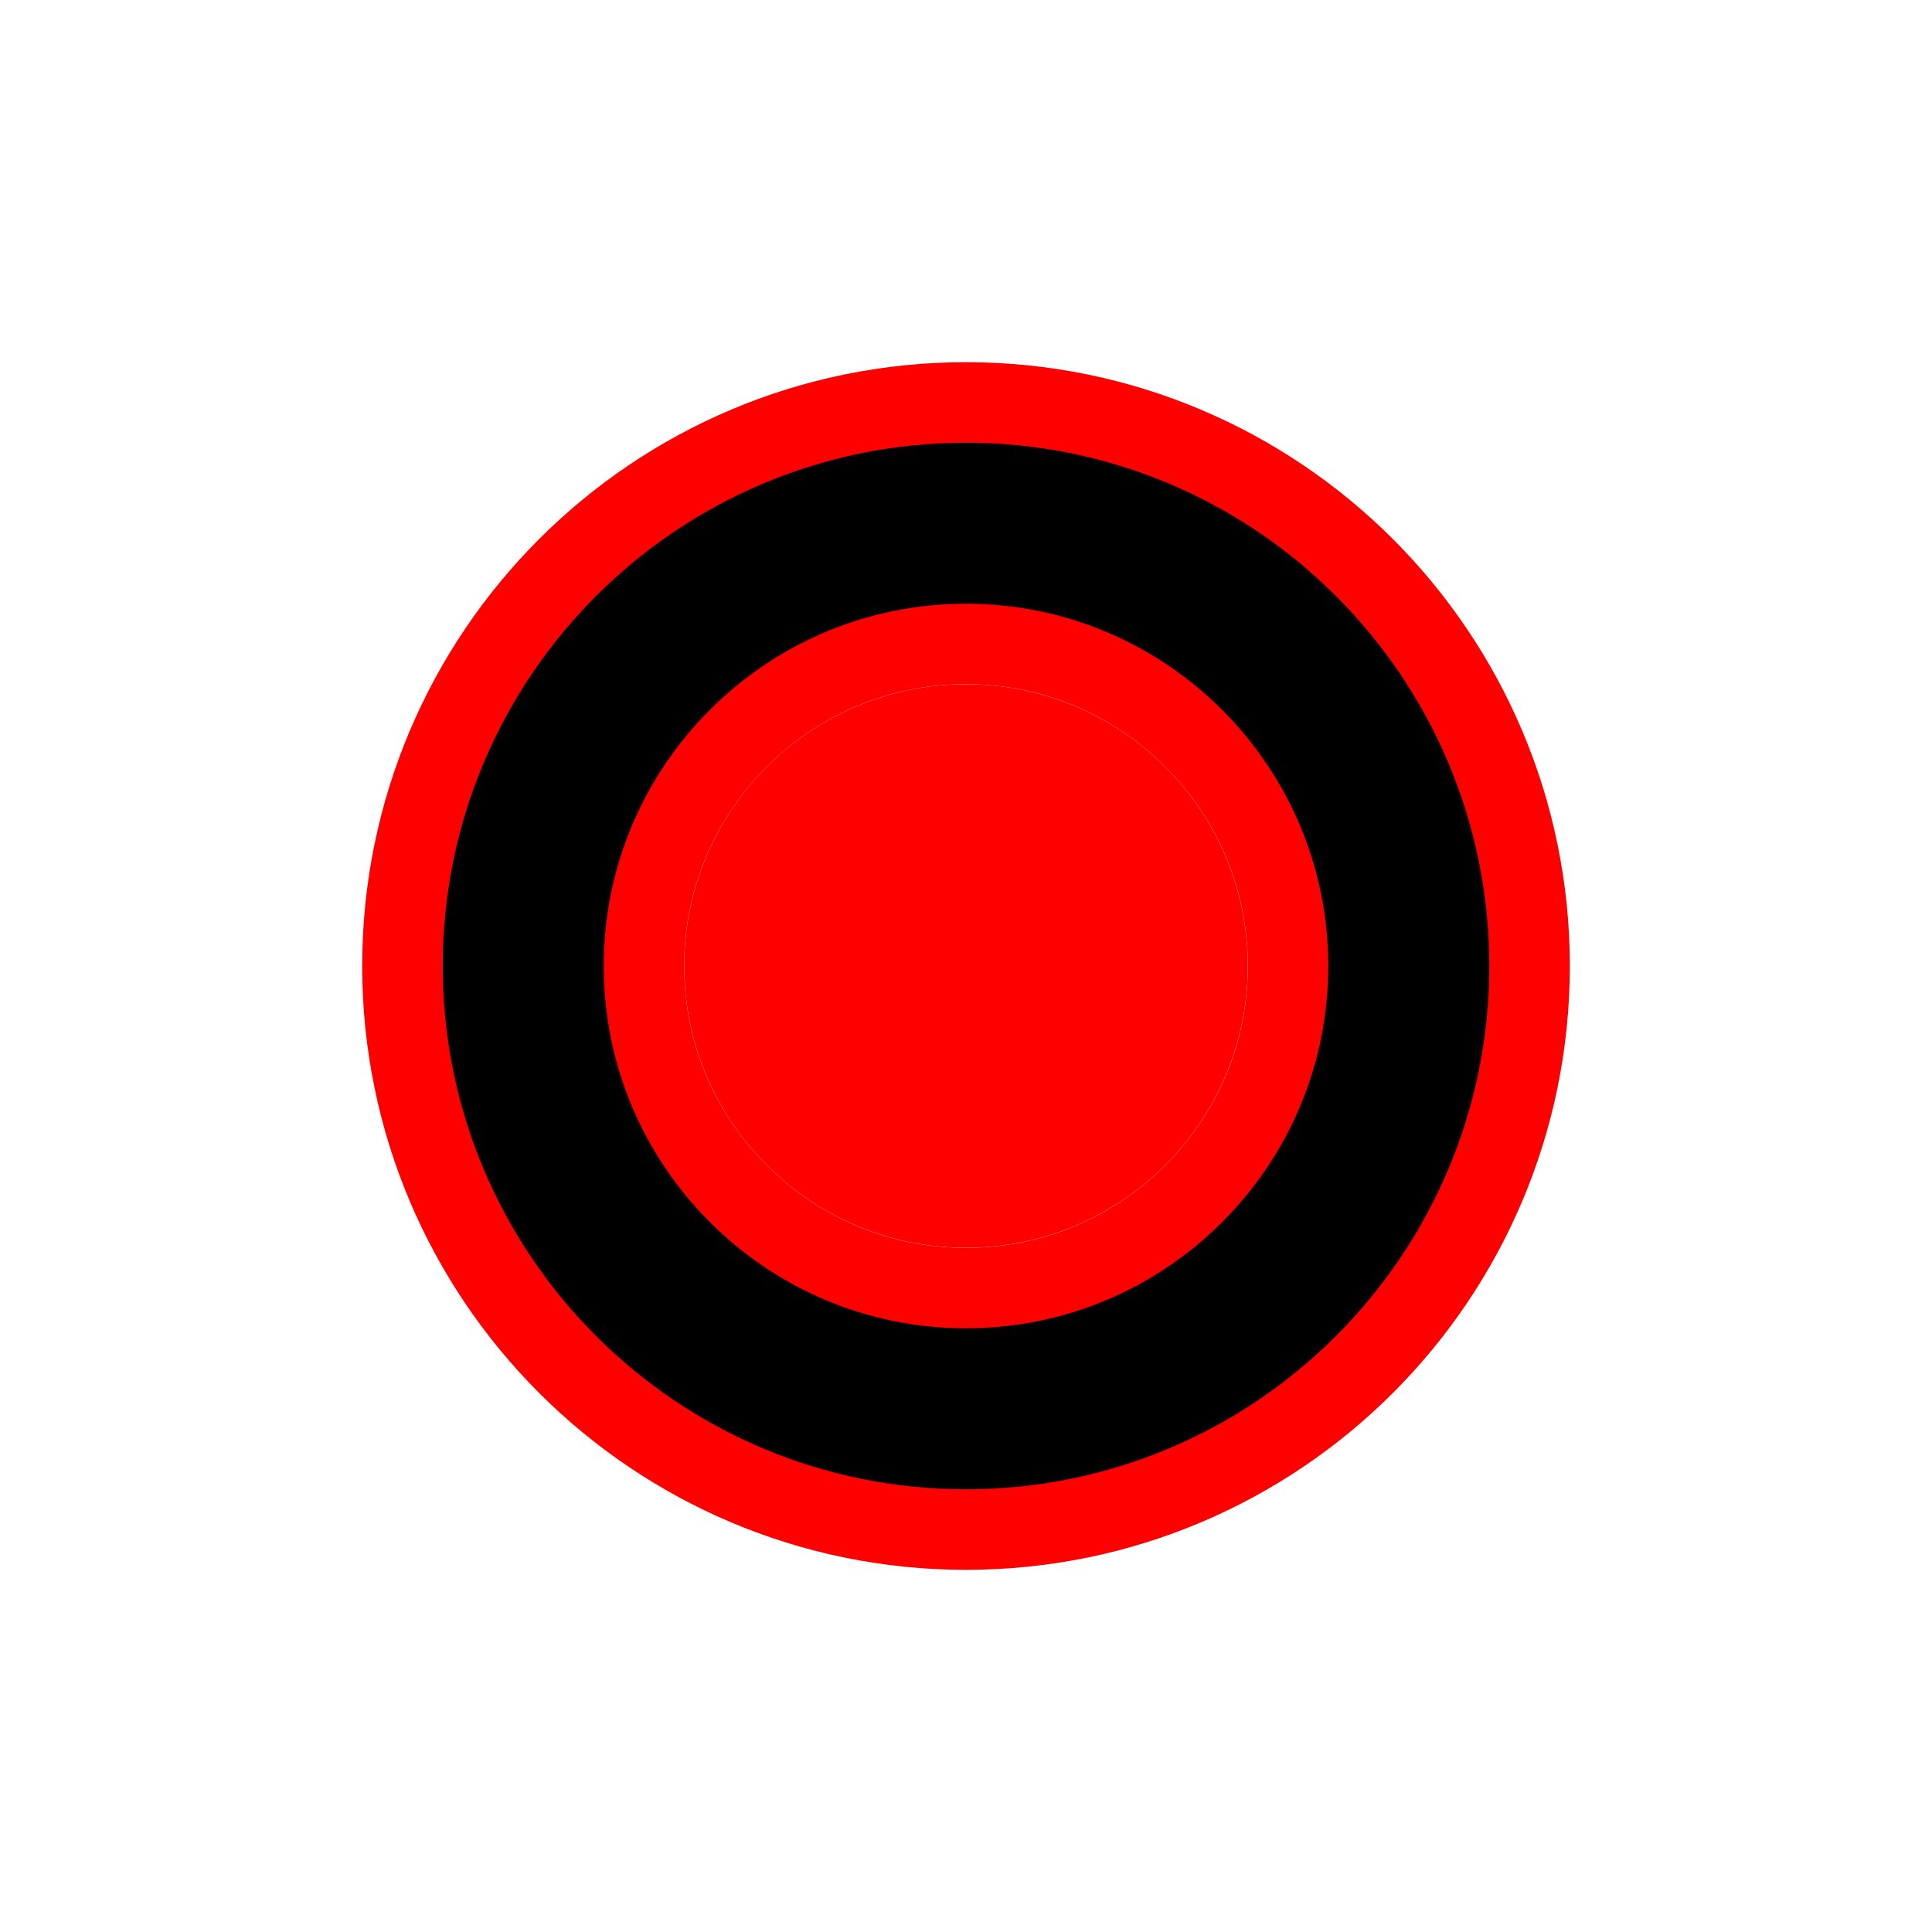
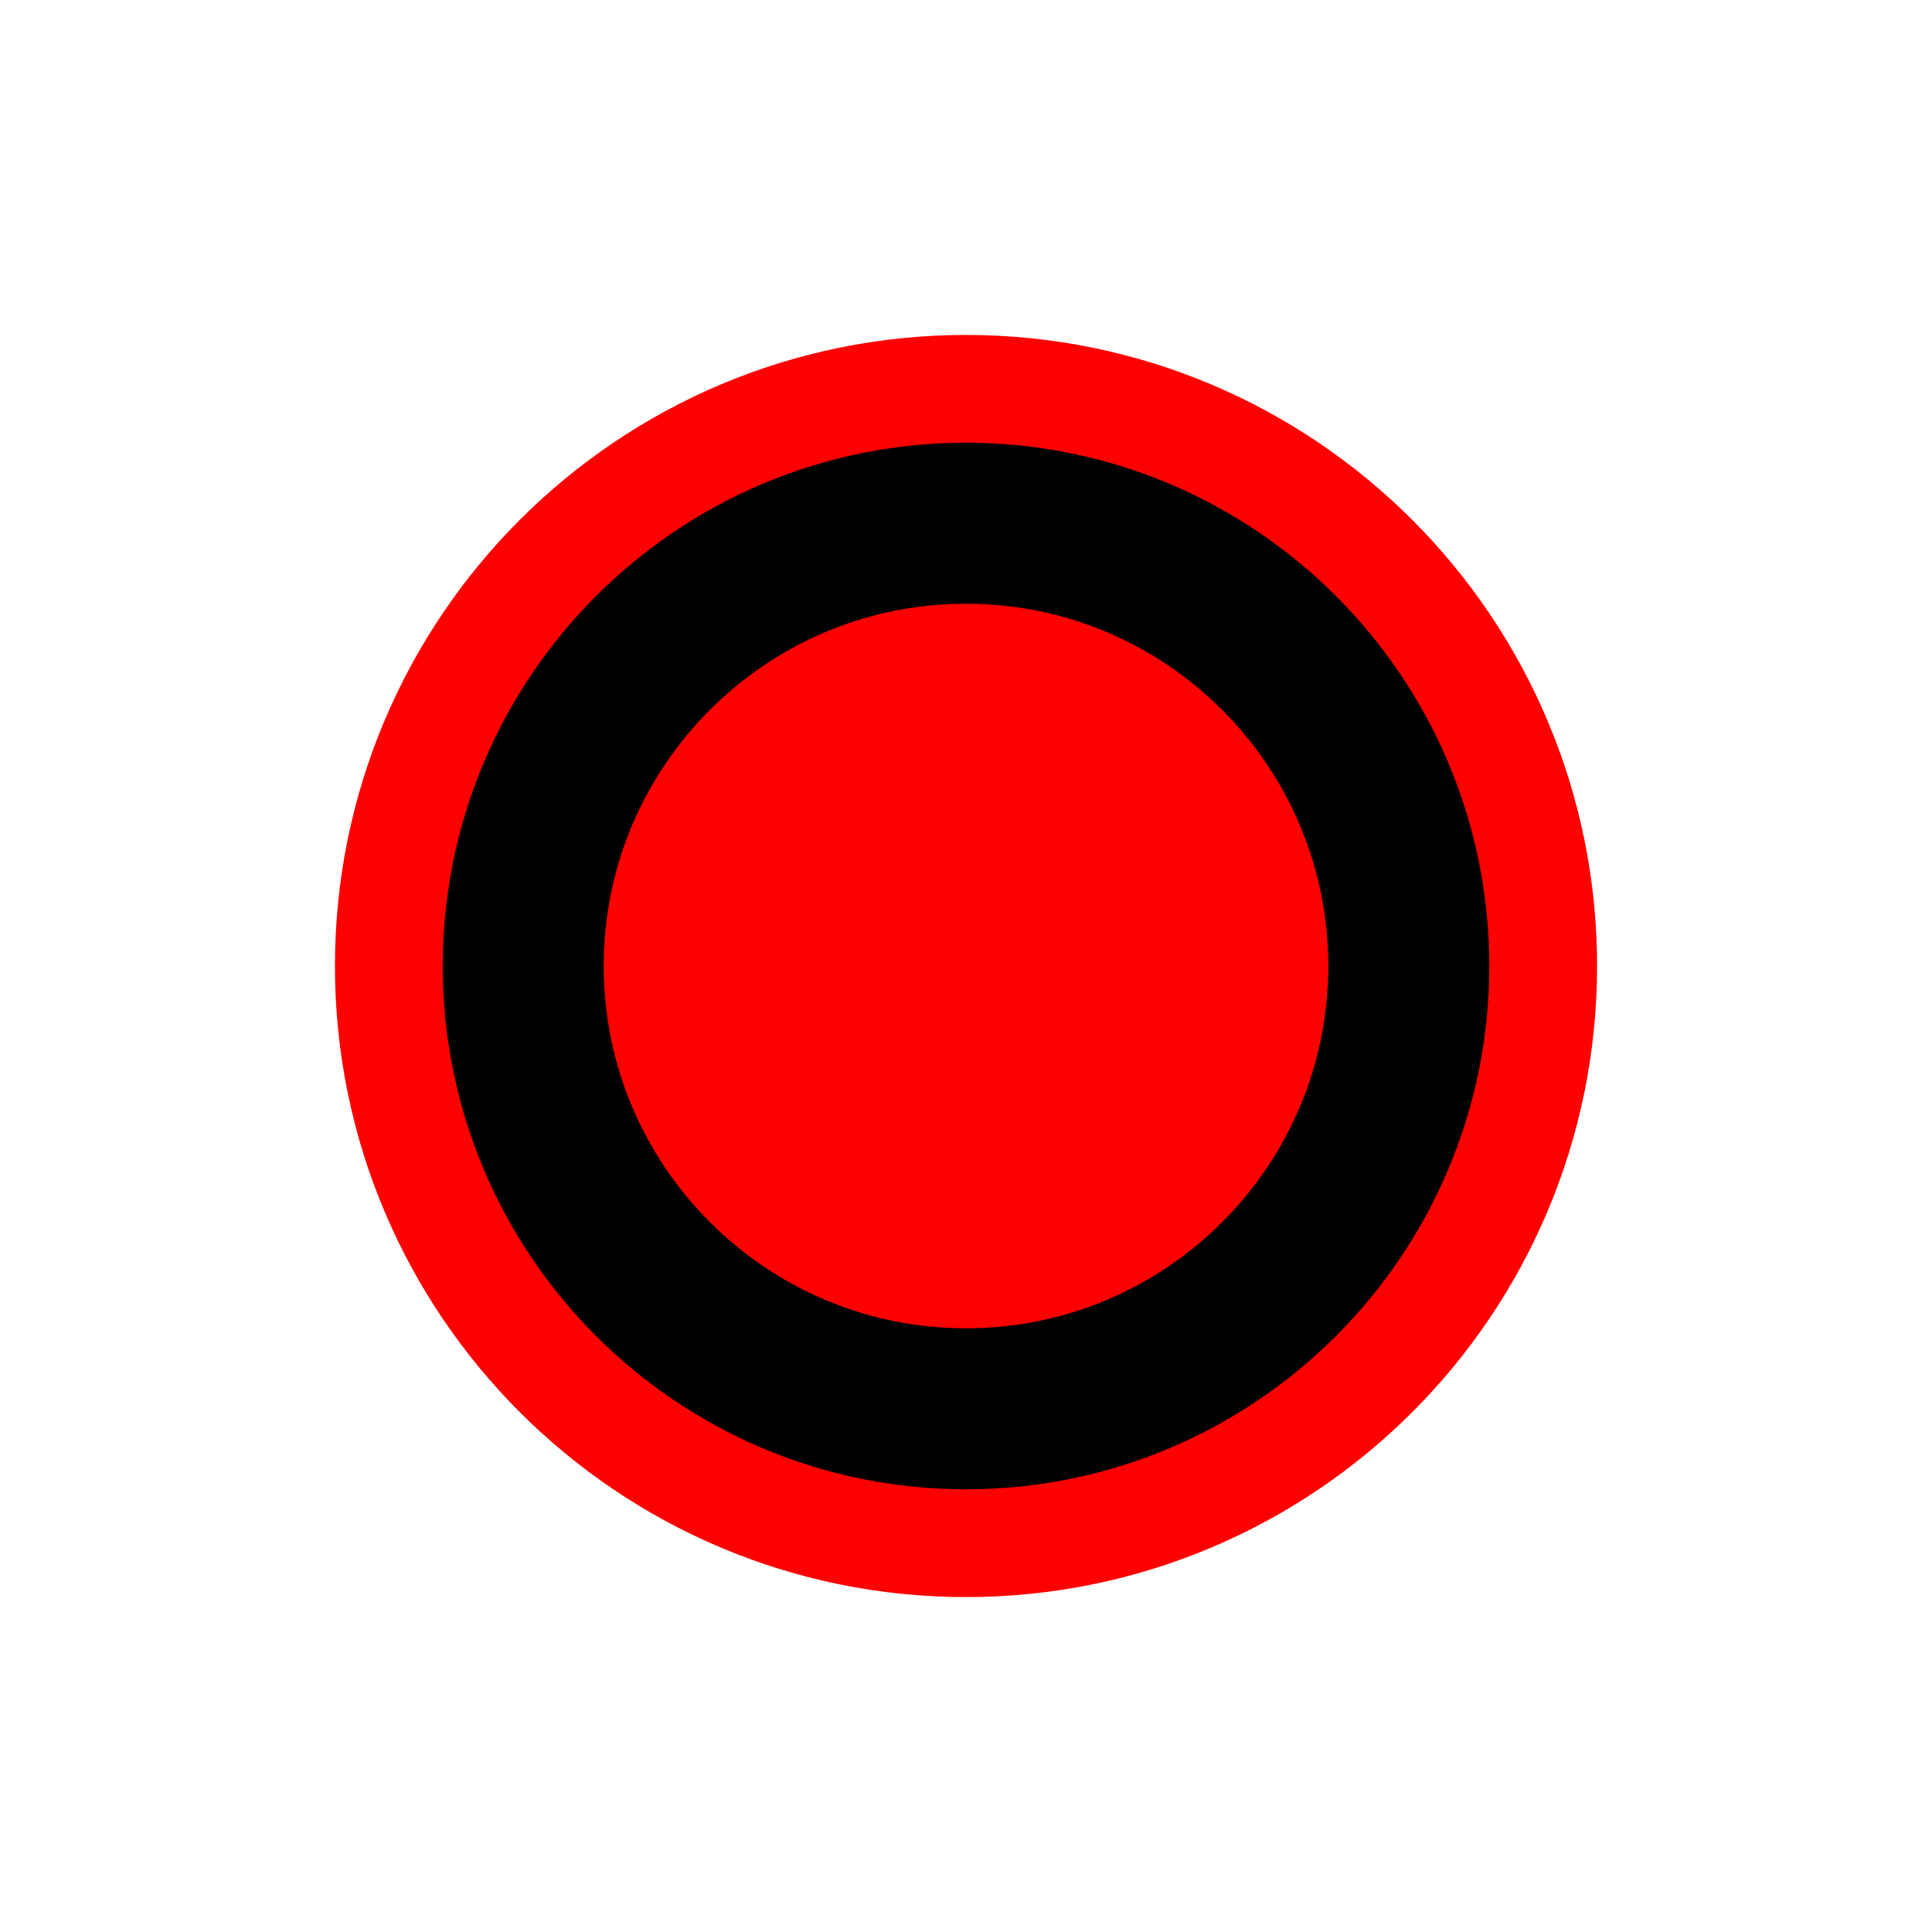
<svg xmlns="http://www.w3.org/2000/svg" viewBox="0 0 60 60" version="1.0">
-   <path d="M54.377 30c0 13.456-10.921 24.377-24.377 24.377S5.623 43.456 5.623 30 16.544 5.623 30 5.623 54.377 16.544 54.377 30z" style="stroke-linejoin:round;color:none;display:block;stroke:red;stroke-linecap:round;stroke-width:17.726;fill:none" transform="translate(13.076 13.076) scale(.56415)" />
+   <path d="M54.377 30c0 13.456-10.921 24.377-24.377 24.377S5.623 43.456 5.623 30 16.544 5.623 30 5.623 54.377 16.544 54.377 30z" style="stroke-linejoin:round;color:none;display:block;stroke:red;stroke-linecap:round;stroke-width:20.726;fill:none" transform="translate(13.076 13.076) scale(.56415)" />
  <path d="M54.375 30c0 13.455-10.92 24.375-24.375 24.375S5.625 43.455 5.625 30 16.545 5.625 30 5.625 54.375 16.545 54.375 30z" style="stroke-linejoin:round;color:#000;display:block;stroke:#000;stroke-linecap:round;stroke-width:8.863;fill:none" transform="translate(13.076 13.076) scale(.56415)" />
  <path style="color:red;display:block;fill:red" d="M38.75 30c0 4.83-3.92 8.75-8.75 8.75s-8.75-3.92-8.75-8.75 3.92-8.75 8.75-8.75 8.75 3.92 8.75 8.75z" />
</svg>
